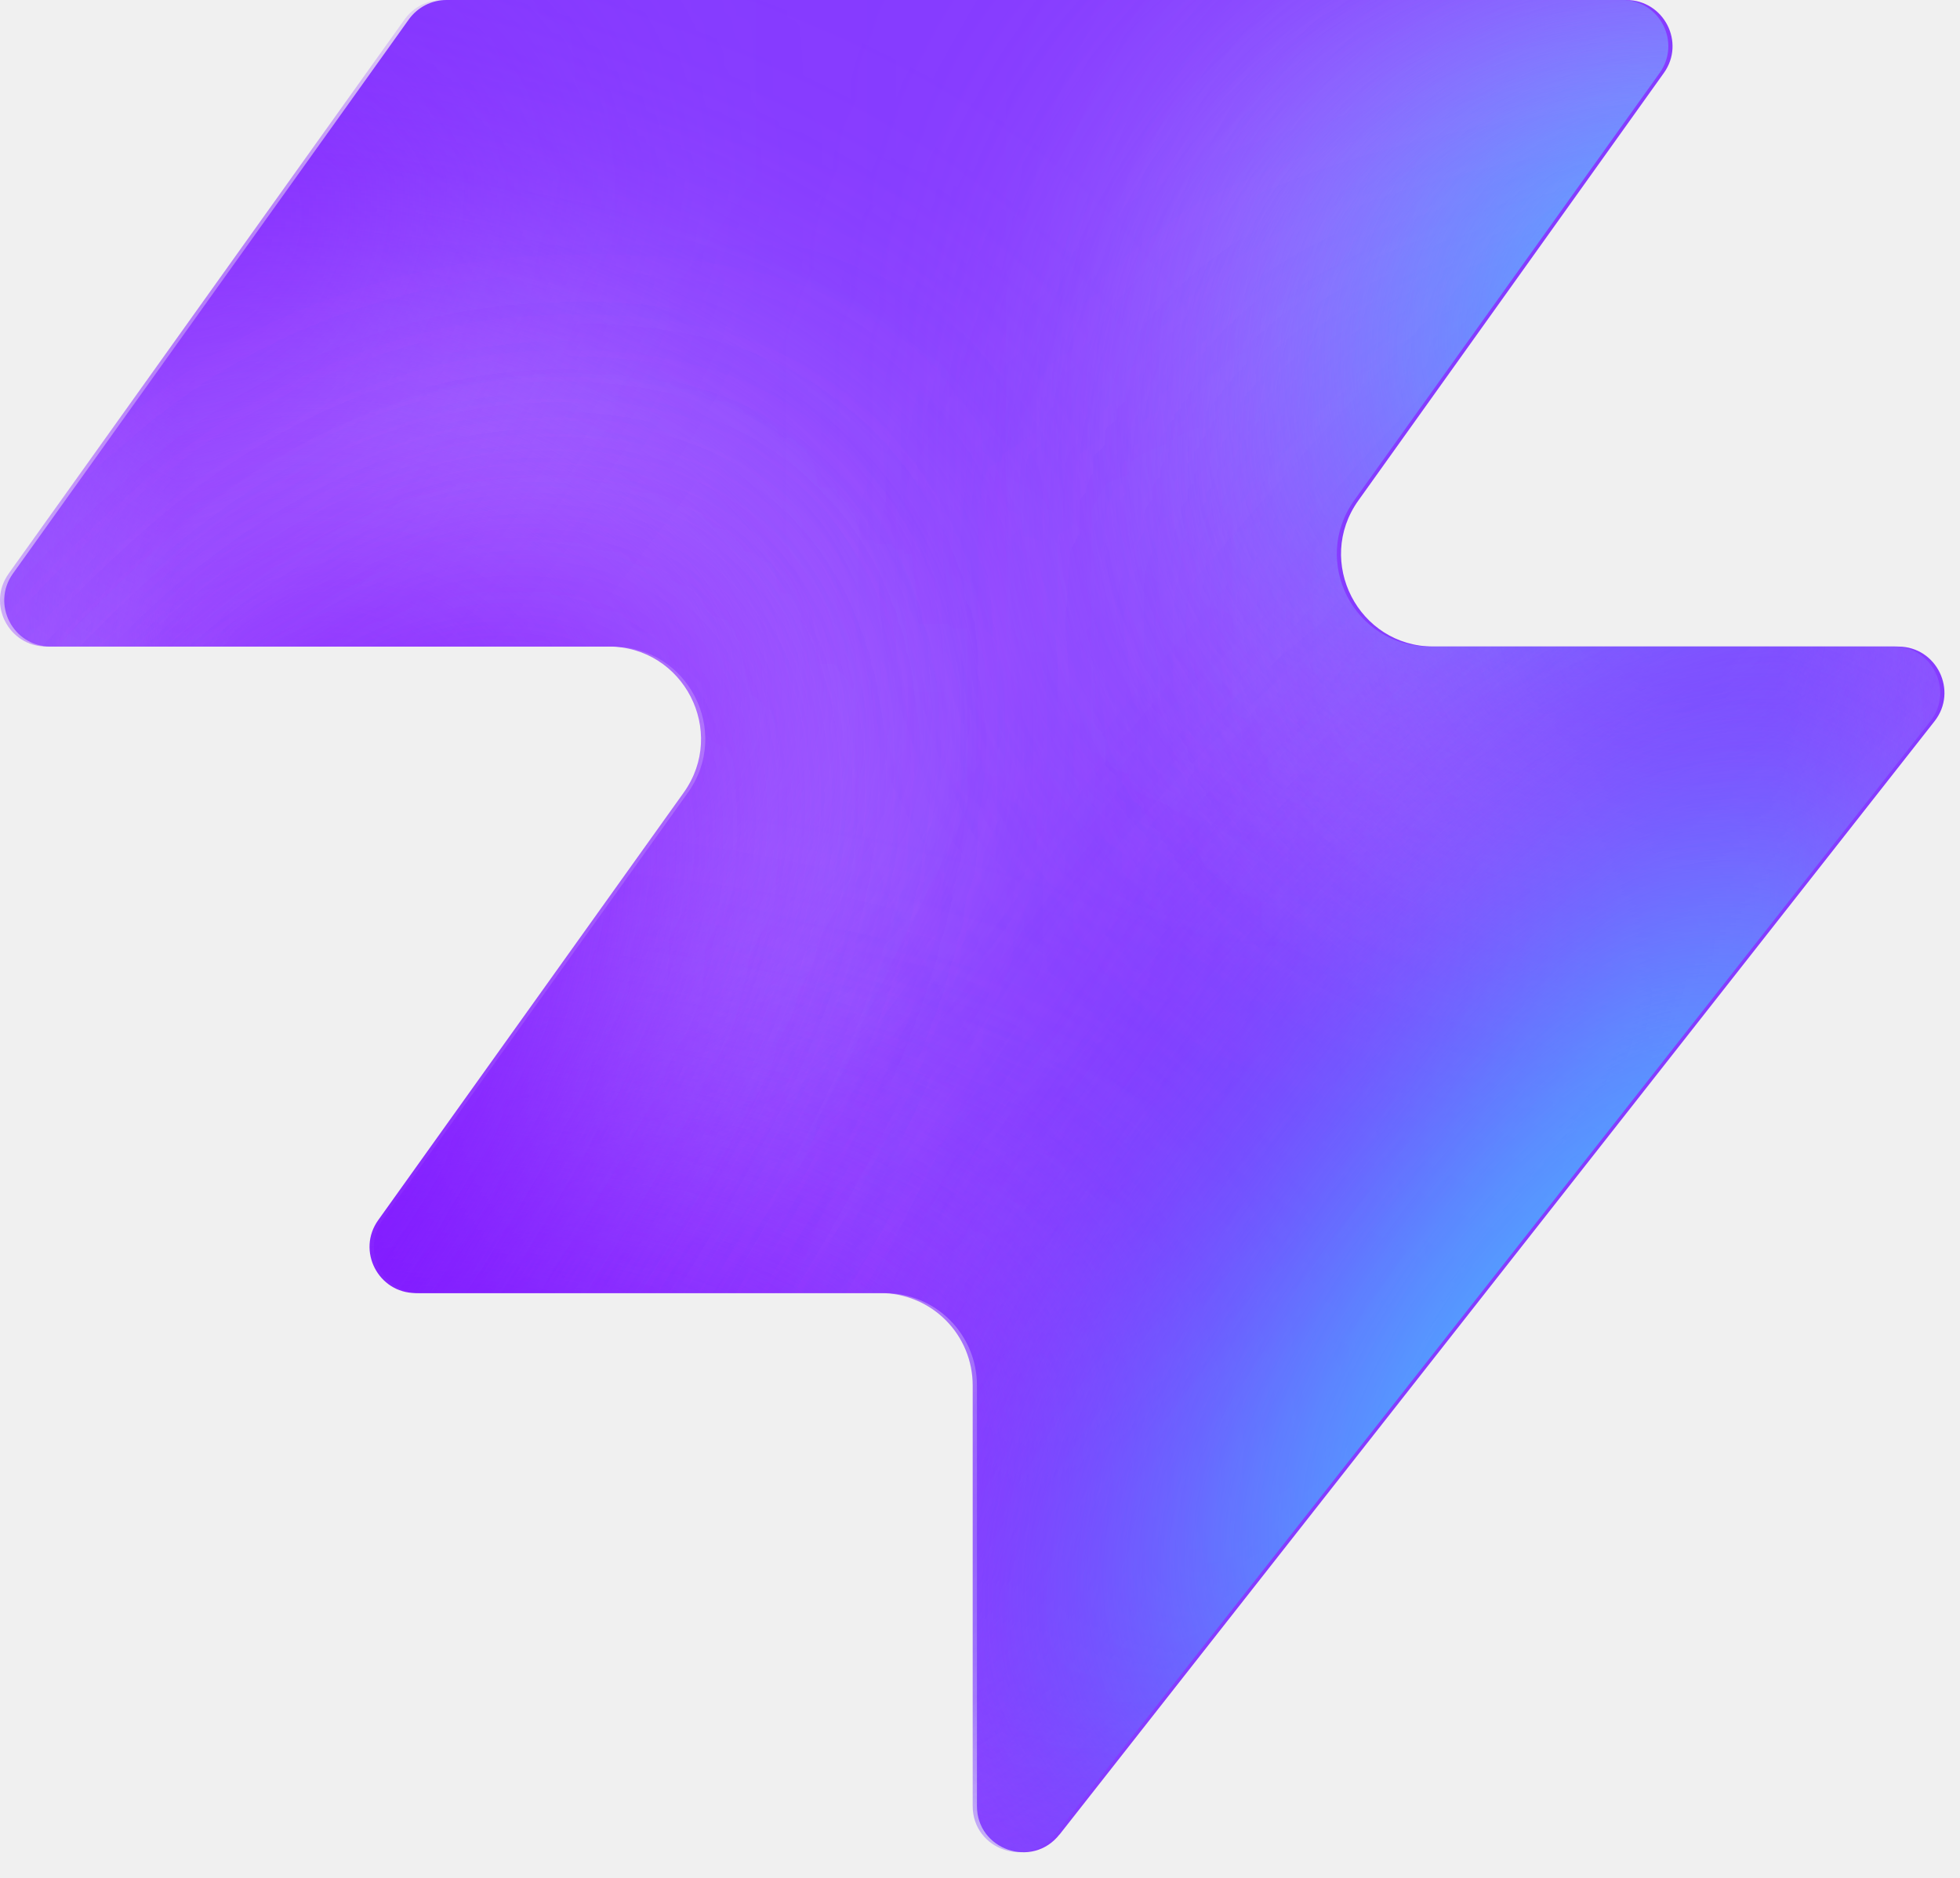
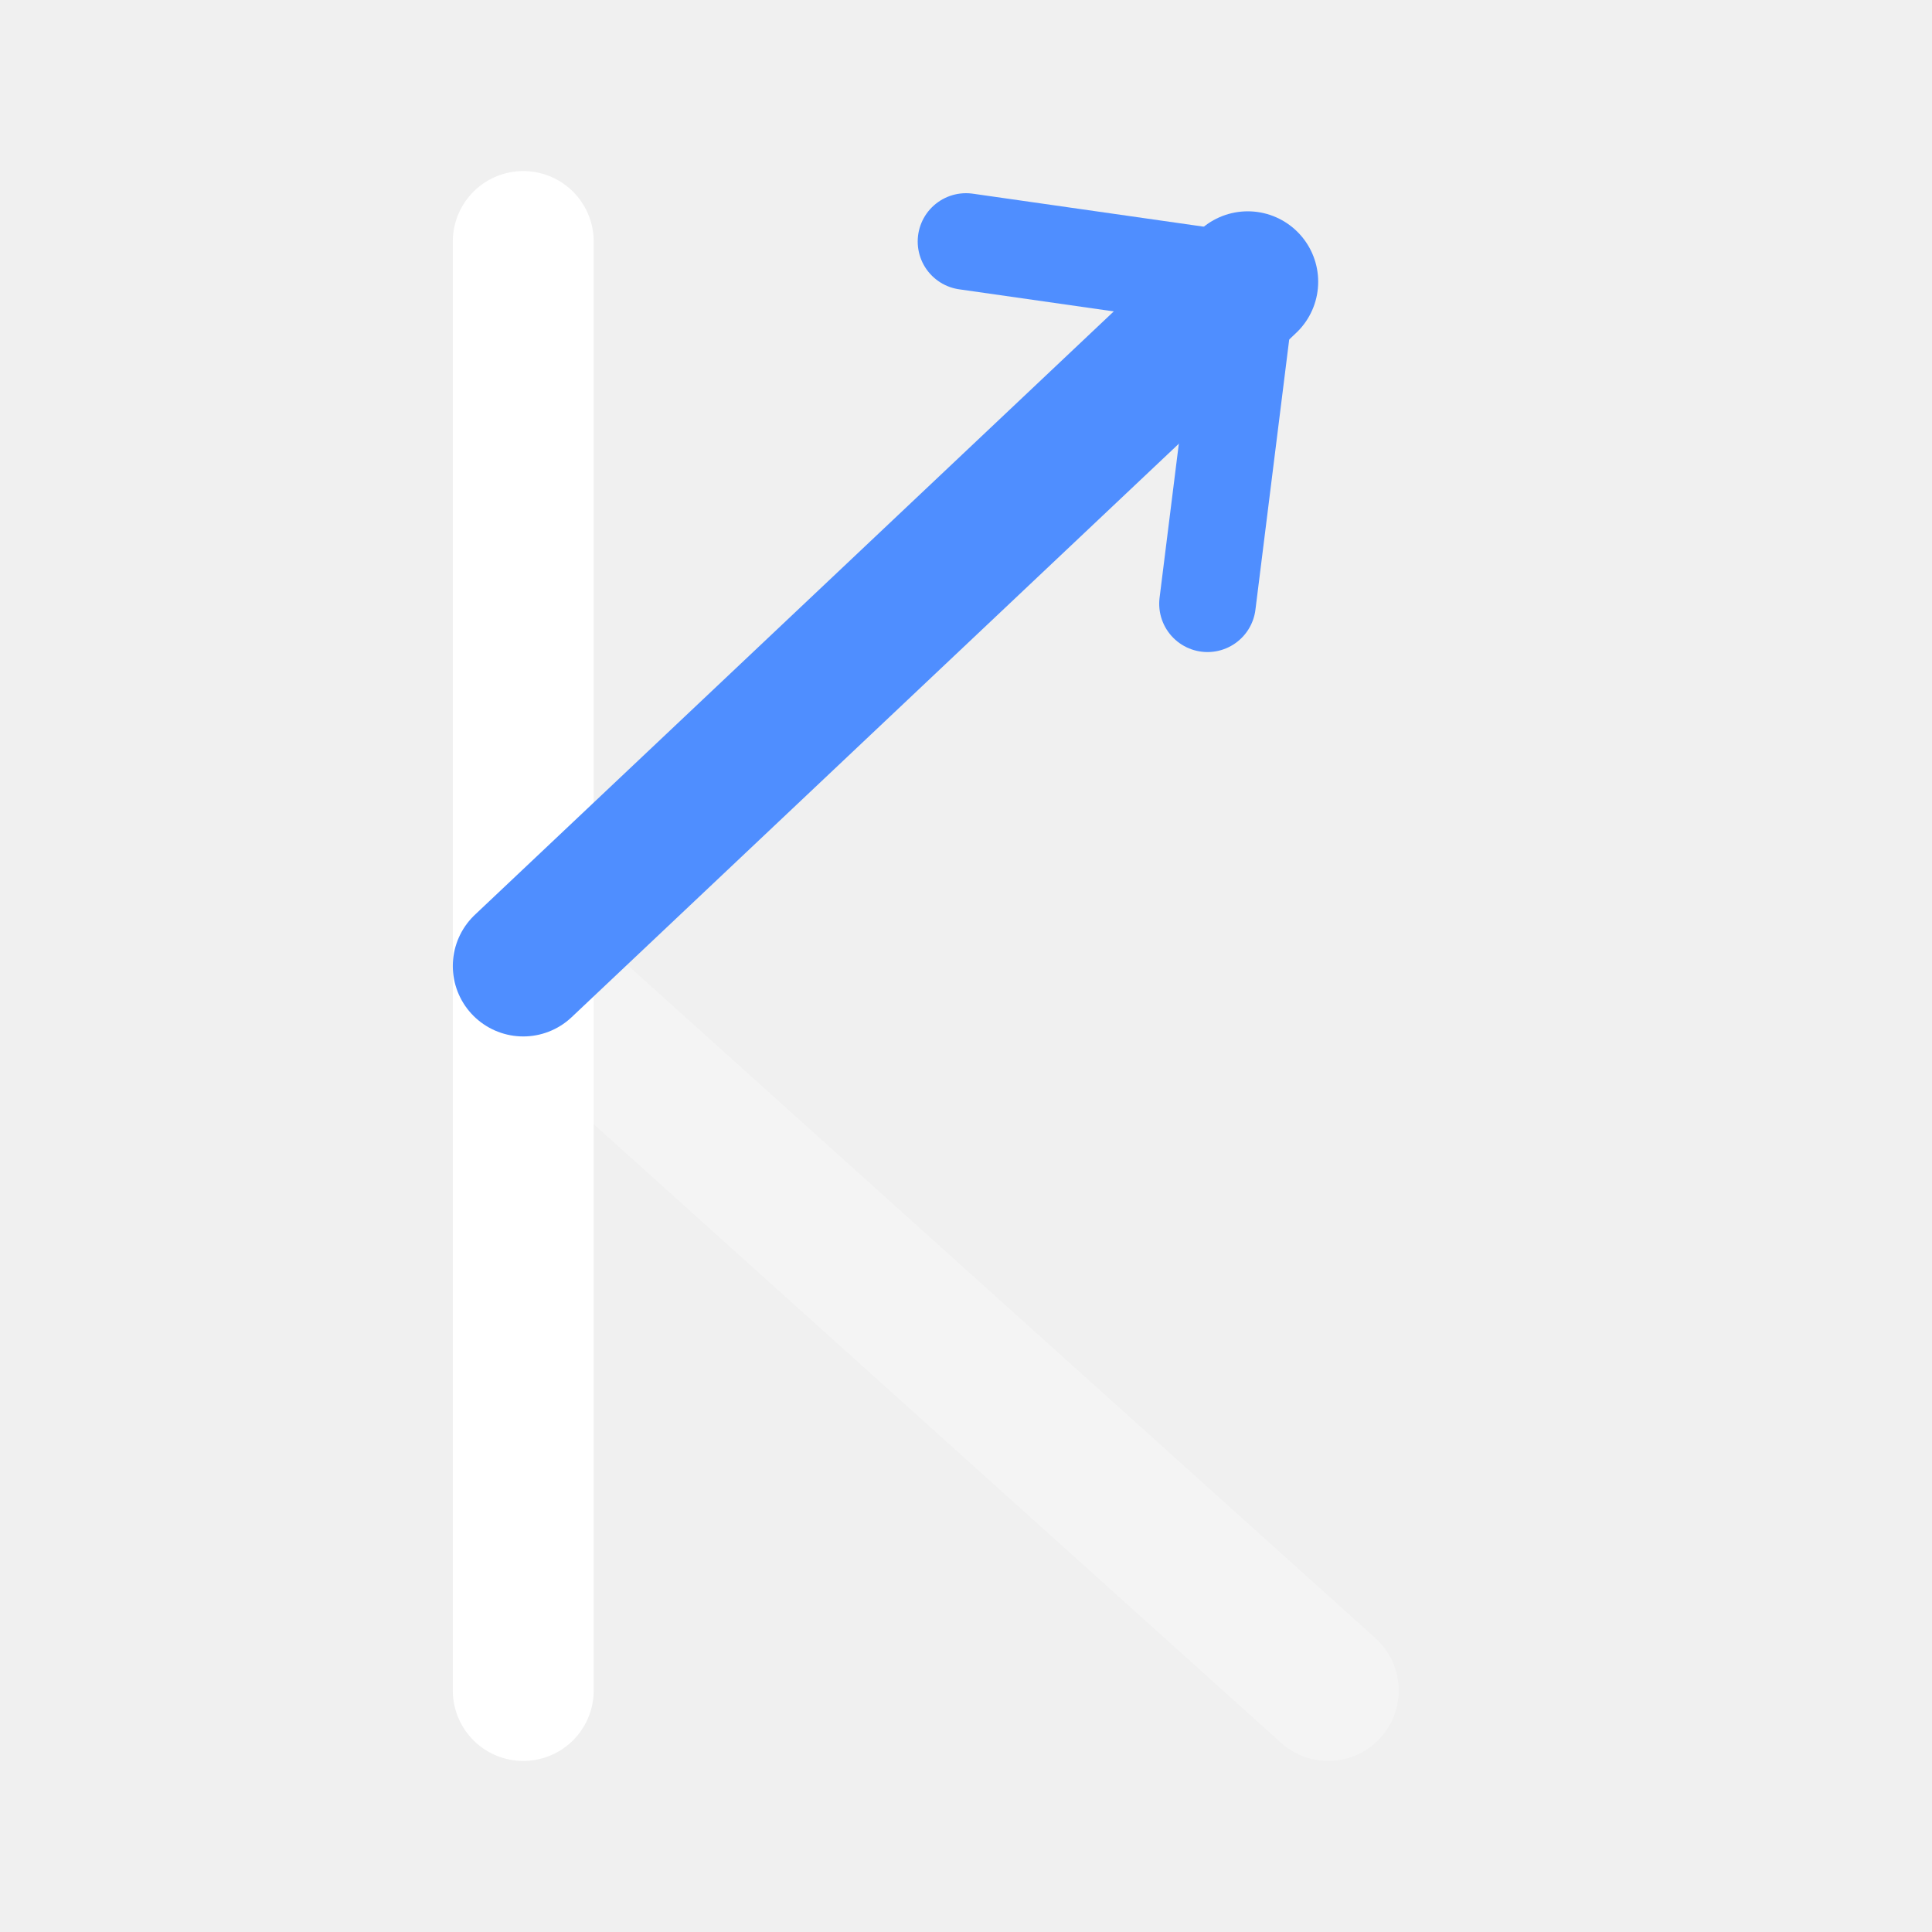
- <svg xmlns="http://www.w3.org/2000/svg" width="48" height="46" fill="none" viewBox="0 0 48 46">
-   <path fill="#863bff" d="M25.946 44.938c-.664.845-2.021.375-2.021-.698V33.937a2.26 2.26 0 0 0-2.262-2.262H10.287c-.92 0-1.456-1.04-.92-1.788l7.48-10.471c1.07-1.497 0-3.578-1.842-3.578H1.237c-.92 0-1.456-1.04-.92-1.788L10.013.474c.214-.297.556-.474.92-.474h28.894c.92 0 1.456 1.04.92 1.788l-7.48 10.471c-1.07 1.498 0 3.579 1.842 3.579h11.377c.943 0 1.473 1.088.89 1.83L25.947 44.94z" style="fill:#863bff;fill:color(display-p3 .525 .23 1);fill-opacity:1" />
-   <mask id="a" width="48" height="46" x="0" y="0" maskUnits="userSpaceOnUse" style="mask-type:alpha">
-     <path fill="#000" d="M25.842 44.938c-.664.844-2.021.375-2.021-.698V33.937a2.26 2.26 0 0 0-2.262-2.262H10.183c-.92 0-1.456-1.04-.92-1.788l7.48-10.471c1.07-1.498 0-3.579-1.842-3.579H1.133c-.92 0-1.456-1.04-.92-1.787L9.91.473c.214-.297.556-.474.92-.474h28.894c.92 0 1.456 1.04.92 1.788l-7.48 10.471c-1.07 1.498 0 3.578 1.842 3.578h11.377c.943 0 1.473 1.088.89 1.832L25.843 44.94z" style="fill:#000;fill-opacity:1" />
-   </mask>
-   <g mask="url(#a)">
-     <g filter="url(#b)">
-       <ellipse cx="5.508" cy="14.704" fill="#ede6ff" rx="5.508" ry="14.704" style="fill:#ede6ff;fill:color(display-p3 .927 .903 1);fill-opacity:1" transform="matrix(.00324 1 1 -.00324 -4.47 31.516)" />
-     </g>
-     <g filter="url(#c)">
-       <ellipse cx="10.399" cy="29.851" fill="#ede6ff" rx="10.399" ry="29.851" style="fill:#ede6ff;fill:color(display-p3 .927 .903 1);fill-opacity:1" transform="matrix(.00324 1 1 -.00324 -39.328 7.883)" />
-     </g>
-     <g filter="url(#d)">
-       <ellipse cx="5.508" cy="30.487" fill="#7e14ff" rx="5.508" ry="30.487" style="fill:#7e14ff;fill:color(display-p3 .492 .077 1);fill-opacity:1" transform="rotate(89.814 -25.913 -14.639)scale(1 -1)" />
-     </g>
-     <g filter="url(#e)">
-       <ellipse cx="5.508" cy="30.599" fill="#7e14ff" rx="5.508" ry="30.599" style="fill:#7e14ff;fill:color(display-p3 .492 .077 1);fill-opacity:1" transform="rotate(89.814 -32.644 -3.334)scale(1 -1)" />
-     </g>
-     <g filter="url(#f)">
-       <ellipse cx="5.508" cy="30.599" fill="#7e14ff" rx="5.508" ry="30.599" style="fill:#7e14ff;fill:color(display-p3 .492 .077 1);fill-opacity:1" transform="matrix(.00324 1 1 -.00324 -34.34 30.47)" />
-     </g>
-     <g filter="url(#g)">
-       <ellipse cx="14.072" cy="22.078" fill="#ede6ff" rx="14.072" ry="22.078" style="fill:#ede6ff;fill:color(display-p3 .927 .903 1);fill-opacity:1" transform="rotate(93.35 24.506 48.493)scale(-1 1)" />
-     </g>
-     <g filter="url(#h)">
-       <ellipse cx="3.47" cy="21.501" fill="#7e14ff" rx="3.47" ry="21.501" style="fill:#7e14ff;fill:color(display-p3 .492 .077 1);fill-opacity:1" transform="rotate(89.009 28.708 47.59)scale(-1 1)" />
-     </g>
-     <g filter="url(#i)">
-       <ellipse cx="3.47" cy="21.501" fill="#7e14ff" rx="3.47" ry="21.501" style="fill:#7e14ff;fill:color(display-p3 .492 .077 1);fill-opacity:1" transform="rotate(89.009 28.708 47.59)scale(-1 1)" />
-     </g>
-     <g filter="url(#j)">
-       <ellipse cx=".387" cy="8.972" fill="#7e14ff" rx="4.407" ry="29.108" style="fill:#7e14ff;fill:color(display-p3 .492 .077 1);fill-opacity:1" transform="rotate(39.51 .387 8.972)" />
-     </g>
-     <g filter="url(#k)">
-       <ellipse cx="47.523" cy="-6.092" fill="#7e14ff" rx="4.407" ry="29.108" style="fill:#7e14ff;fill:color(display-p3 .492 .077 1);fill-opacity:1" transform="rotate(37.892 47.523 -6.092)" />
-     </g>
-     <g filter="url(#l)">
-       <ellipse cx="41.412" cy="6.333" fill="#47bfff" rx="5.971" ry="9.665" style="fill:#47bfff;fill:color(display-p3 .28 .748 1);fill-opacity:1" transform="rotate(37.892 41.412 6.333)" />
-     </g>
-     <g filter="url(#m)">
-       <ellipse cx="-1.879" cy="38.332" fill="#7e14ff" rx="4.407" ry="29.108" style="fill:#7e14ff;fill:color(display-p3 .492 .077 1);fill-opacity:1" transform="rotate(37.892 -1.88 38.332)" />
-     </g>
-     <g filter="url(#n)">
-       <ellipse cx="-1.879" cy="38.332" fill="#7e14ff" rx="4.407" ry="29.108" style="fill:#7e14ff;fill:color(display-p3 .492 .077 1);fill-opacity:1" transform="rotate(37.892 -1.88 38.332)" />
-     </g>
-     <g filter="url(#o)">
-       <ellipse cx="35.651" cy="29.907" fill="#7e14ff" rx="4.407" ry="29.108" style="fill:#7e14ff;fill:color(display-p3 .492 .077 1);fill-opacity:1" transform="rotate(37.892 35.651 29.907)" />
-     </g>
-     <g filter="url(#p)">
-       <ellipse cx="38.418" cy="32.4" fill="#47bfff" rx="5.971" ry="15.297" style="fill:#47bfff;fill:color(display-p3 .28 .748 1);fill-opacity:1" transform="rotate(37.892 38.418 32.4)" />
-     </g>
-   </g>
-   <defs>
-     <filter id="b" width="60.045" height="41.654" x="-19.77" y="16.149" color-interpolation-filters="sRGB" filterUnits="userSpaceOnUse">
-       <feFlood flood-opacity="0" result="BackgroundImageFix" />
-       <feBlend in="SourceGraphic" in2="BackgroundImageFix" result="shape" />
-       <feGaussianBlur result="effect1_foregroundBlur_2002_17158" stdDeviation="7.659" />
-     </filter>
-     <filter id="c" width="90.34" height="51.437" x="-54.613" y="-7.533" color-interpolation-filters="sRGB" filterUnits="userSpaceOnUse">
-       <feFlood flood-opacity="0" result="BackgroundImageFix" />
-       <feBlend in="SourceGraphic" in2="BackgroundImageFix" result="shape" />
-       <feGaussianBlur result="effect1_foregroundBlur_2002_17158" stdDeviation="7.659" />
-     </filter>
-     <filter id="d" width="79.355" height="29.4" x="-49.64" y="2.03" color-interpolation-filters="sRGB" filterUnits="userSpaceOnUse">
-       <feFlood flood-opacity="0" result="BackgroundImageFix" />
-       <feBlend in="SourceGraphic" in2="BackgroundImageFix" result="shape" />
-       <feGaussianBlur result="effect1_foregroundBlur_2002_17158" stdDeviation="4.596" />
-     </filter>
-     <filter id="e" width="79.579" height="29.4" x="-45.045" y="20.029" color-interpolation-filters="sRGB" filterUnits="userSpaceOnUse">
-       <feFlood flood-opacity="0" result="BackgroundImageFix" />
-       <feBlend in="SourceGraphic" in2="BackgroundImageFix" result="shape" />
-       <feGaussianBlur result="effect1_foregroundBlur_2002_17158" stdDeviation="4.596" />
-     </filter>
-     <filter id="f" width="79.579" height="29.4" x="-43.513" y="21.178" color-interpolation-filters="sRGB" filterUnits="userSpaceOnUse">
-       <feFlood flood-opacity="0" result="BackgroundImageFix" />
-       <feBlend in="SourceGraphic" in2="BackgroundImageFix" result="shape" />
-       <feGaussianBlur result="effect1_foregroundBlur_2002_17158" stdDeviation="4.596" />
-     </filter>
-     <filter id="g" width="74.749" height="58.852" x="15.756" y="-17.901" color-interpolation-filters="sRGB" filterUnits="userSpaceOnUse">
-       <feFlood flood-opacity="0" result="BackgroundImageFix" />
-       <feBlend in="SourceGraphic" in2="BackgroundImageFix" result="shape" />
-       <feGaussianBlur result="effect1_foregroundBlur_2002_17158" stdDeviation="7.659" />
-     </filter>
-     <filter id="h" width="61.377" height="25.362" x="23.548" y="2.284" color-interpolation-filters="sRGB" filterUnits="userSpaceOnUse">
-       <feFlood flood-opacity="0" result="BackgroundImageFix" />
-       <feBlend in="SourceGraphic" in2="BackgroundImageFix" result="shape" />
-       <feGaussianBlur result="effect1_foregroundBlur_2002_17158" stdDeviation="4.596" />
-     </filter>
-     <filter id="i" width="61.377" height="25.362" x="23.548" y="2.284" color-interpolation-filters="sRGB" filterUnits="userSpaceOnUse">
-       <feFlood flood-opacity="0" result="BackgroundImageFix" />
-       <feBlend in="SourceGraphic" in2="BackgroundImageFix" result="shape" />
-       <feGaussianBlur result="effect1_foregroundBlur_2002_17158" stdDeviation="4.596" />
-     </filter>
-     <filter id="j" width="56.045" height="63.649" x="-27.636" y="-22.853" color-interpolation-filters="sRGB" filterUnits="userSpaceOnUse">
-       <feFlood flood-opacity="0" result="BackgroundImageFix" />
-       <feBlend in="SourceGraphic" in2="BackgroundImageFix" result="shape" />
-       <feGaussianBlur result="effect1_foregroundBlur_2002_17158" stdDeviation="4.596" />
-     </filter>
-     <filter id="k" width="54.814" height="64.646" x="20.116" y="-38.415" color-interpolation-filters="sRGB" filterUnits="userSpaceOnUse">
-       <feFlood flood-opacity="0" result="BackgroundImageFix" />
-       <feBlend in="SourceGraphic" in2="BackgroundImageFix" result="shape" />
-       <feGaussianBlur result="effect1_foregroundBlur_2002_17158" stdDeviation="4.596" />
-     </filter>
-     <filter id="l" width="33.541" height="35.313" x="24.641" y="-11.323" color-interpolation-filters="sRGB" filterUnits="userSpaceOnUse">
-       <feFlood flood-opacity="0" result="BackgroundImageFix" />
-       <feBlend in="SourceGraphic" in2="BackgroundImageFix" result="shape" />
-       <feGaussianBlur result="effect1_foregroundBlur_2002_17158" stdDeviation="4.596" />
-     </filter>
-     <filter id="m" width="54.814" height="64.646" x="-29.286" y="6.009" color-interpolation-filters="sRGB" filterUnits="userSpaceOnUse">
-       <feFlood flood-opacity="0" result="BackgroundImageFix" />
-       <feBlend in="SourceGraphic" in2="BackgroundImageFix" result="shape" />
-       <feGaussianBlur result="effect1_foregroundBlur_2002_17158" stdDeviation="4.596" />
-     </filter>
-     <filter id="n" width="54.814" height="64.646" x="-29.286" y="6.009" color-interpolation-filters="sRGB" filterUnits="userSpaceOnUse">
-       <feFlood flood-opacity="0" result="BackgroundImageFix" />
-       <feBlend in="SourceGraphic" in2="BackgroundImageFix" result="shape" />
-       <feGaussianBlur result="effect1_foregroundBlur_2002_17158" stdDeviation="4.596" />
-     </filter>
-     <filter id="o" width="54.814" height="64.646" x="8.244" y="-2.416" color-interpolation-filters="sRGB" filterUnits="userSpaceOnUse">
-       <feFlood flood-opacity="0" result="BackgroundImageFix" />
-       <feBlend in="SourceGraphic" in2="BackgroundImageFix" result="shape" />
-       <feGaussianBlur result="effect1_foregroundBlur_2002_17158" stdDeviation="4.596" />
-     </filter>
-     <filter id="p" width="39.409" height="43.623" x="18.713" y="10.588" color-interpolation-filters="sRGB" filterUnits="userSpaceOnUse">
-       <feFlood flood-opacity="0" result="BackgroundImageFix" />
-       <feBlend in="SourceGraphic" in2="BackgroundImageFix" result="shape" />
-       <feGaussianBlur result="effect1_foregroundBlur_2002_17158" stdDeviation="4.596" />
-     </filter>
-   </defs>
+ <svg xmlns="http://www.w3.org/2000/svg" id="icon-dark" width="48" height="48" viewBox="0 0 48 48">
+   <path d="M13 6 L13 42" stroke="white" stroke-width="3.5" stroke-linecap="round" />
+   <path d="M13 24 L33 42" stroke="white" stroke-width="3.5" stroke-linecap="round" opacity=".28" />
+   <path d="M13 24 L31 7" stroke="#4F8EFF" stroke-width="3.5" stroke-linecap="round" />
+   <path d="M24 6 L31 7 L30 15" stroke="#4F8EFF" stroke-width="2.4" stroke-linecap="round" stroke-linejoin="round" fill="none" />
</svg>
